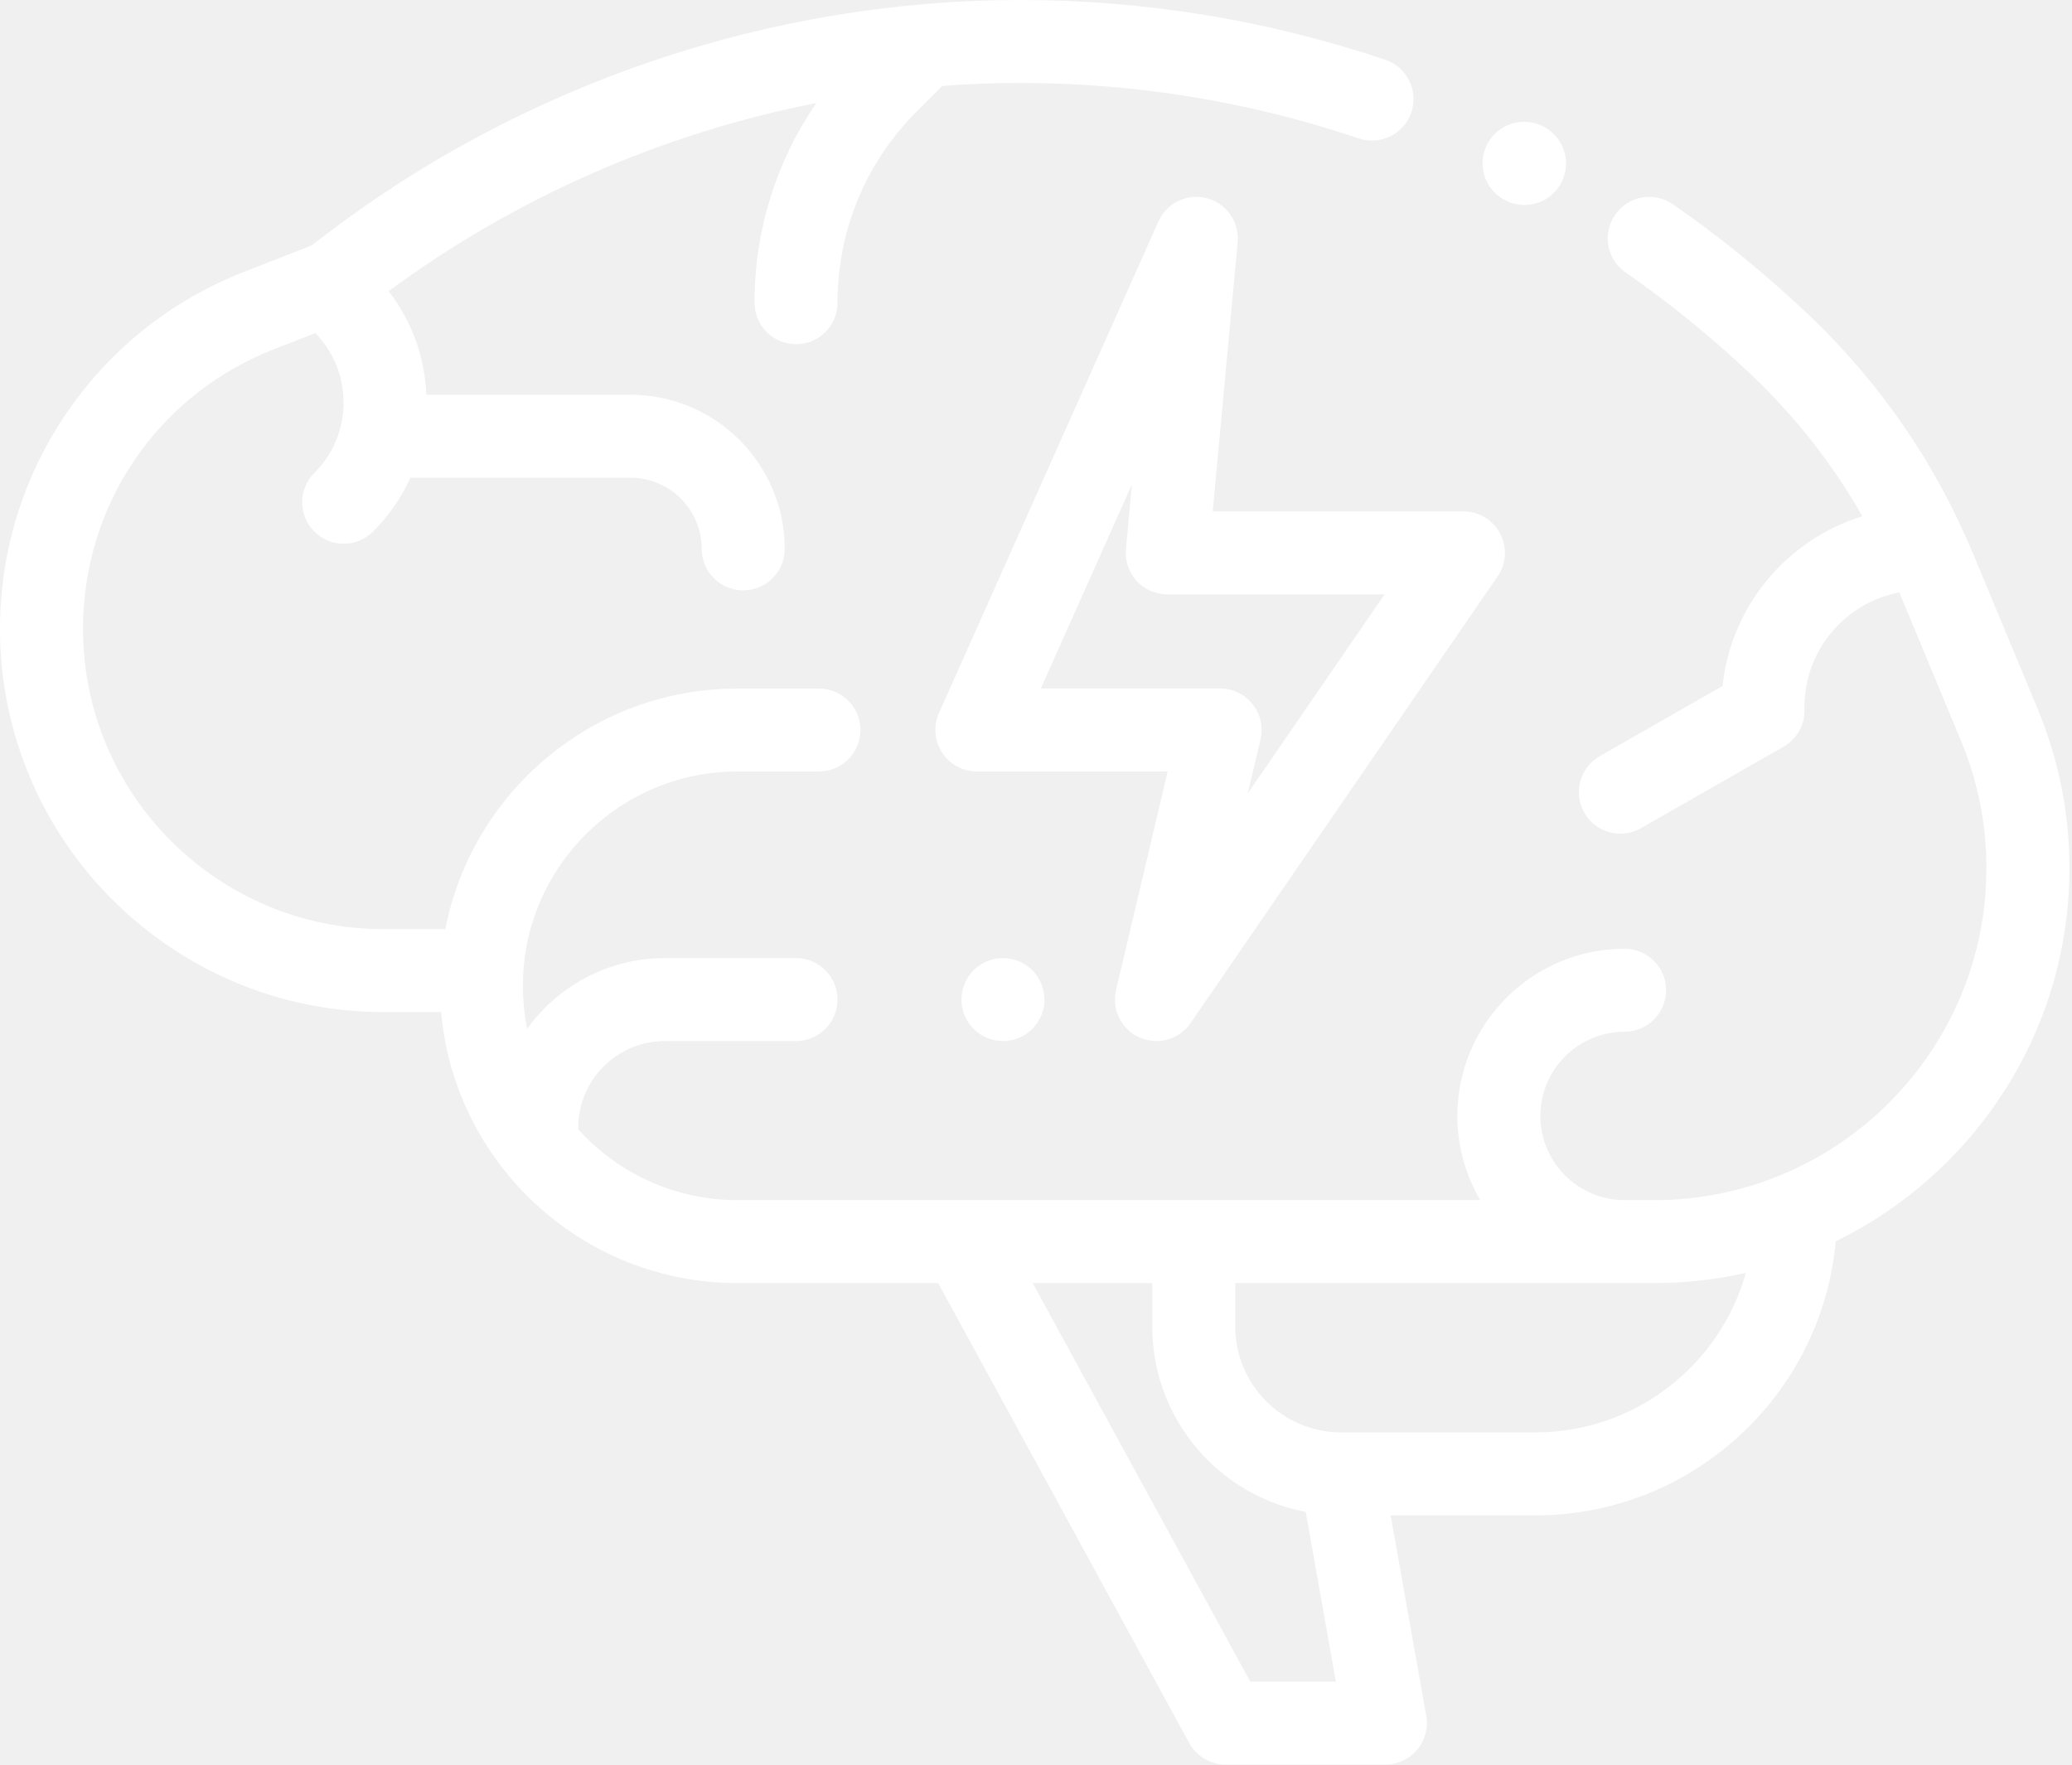
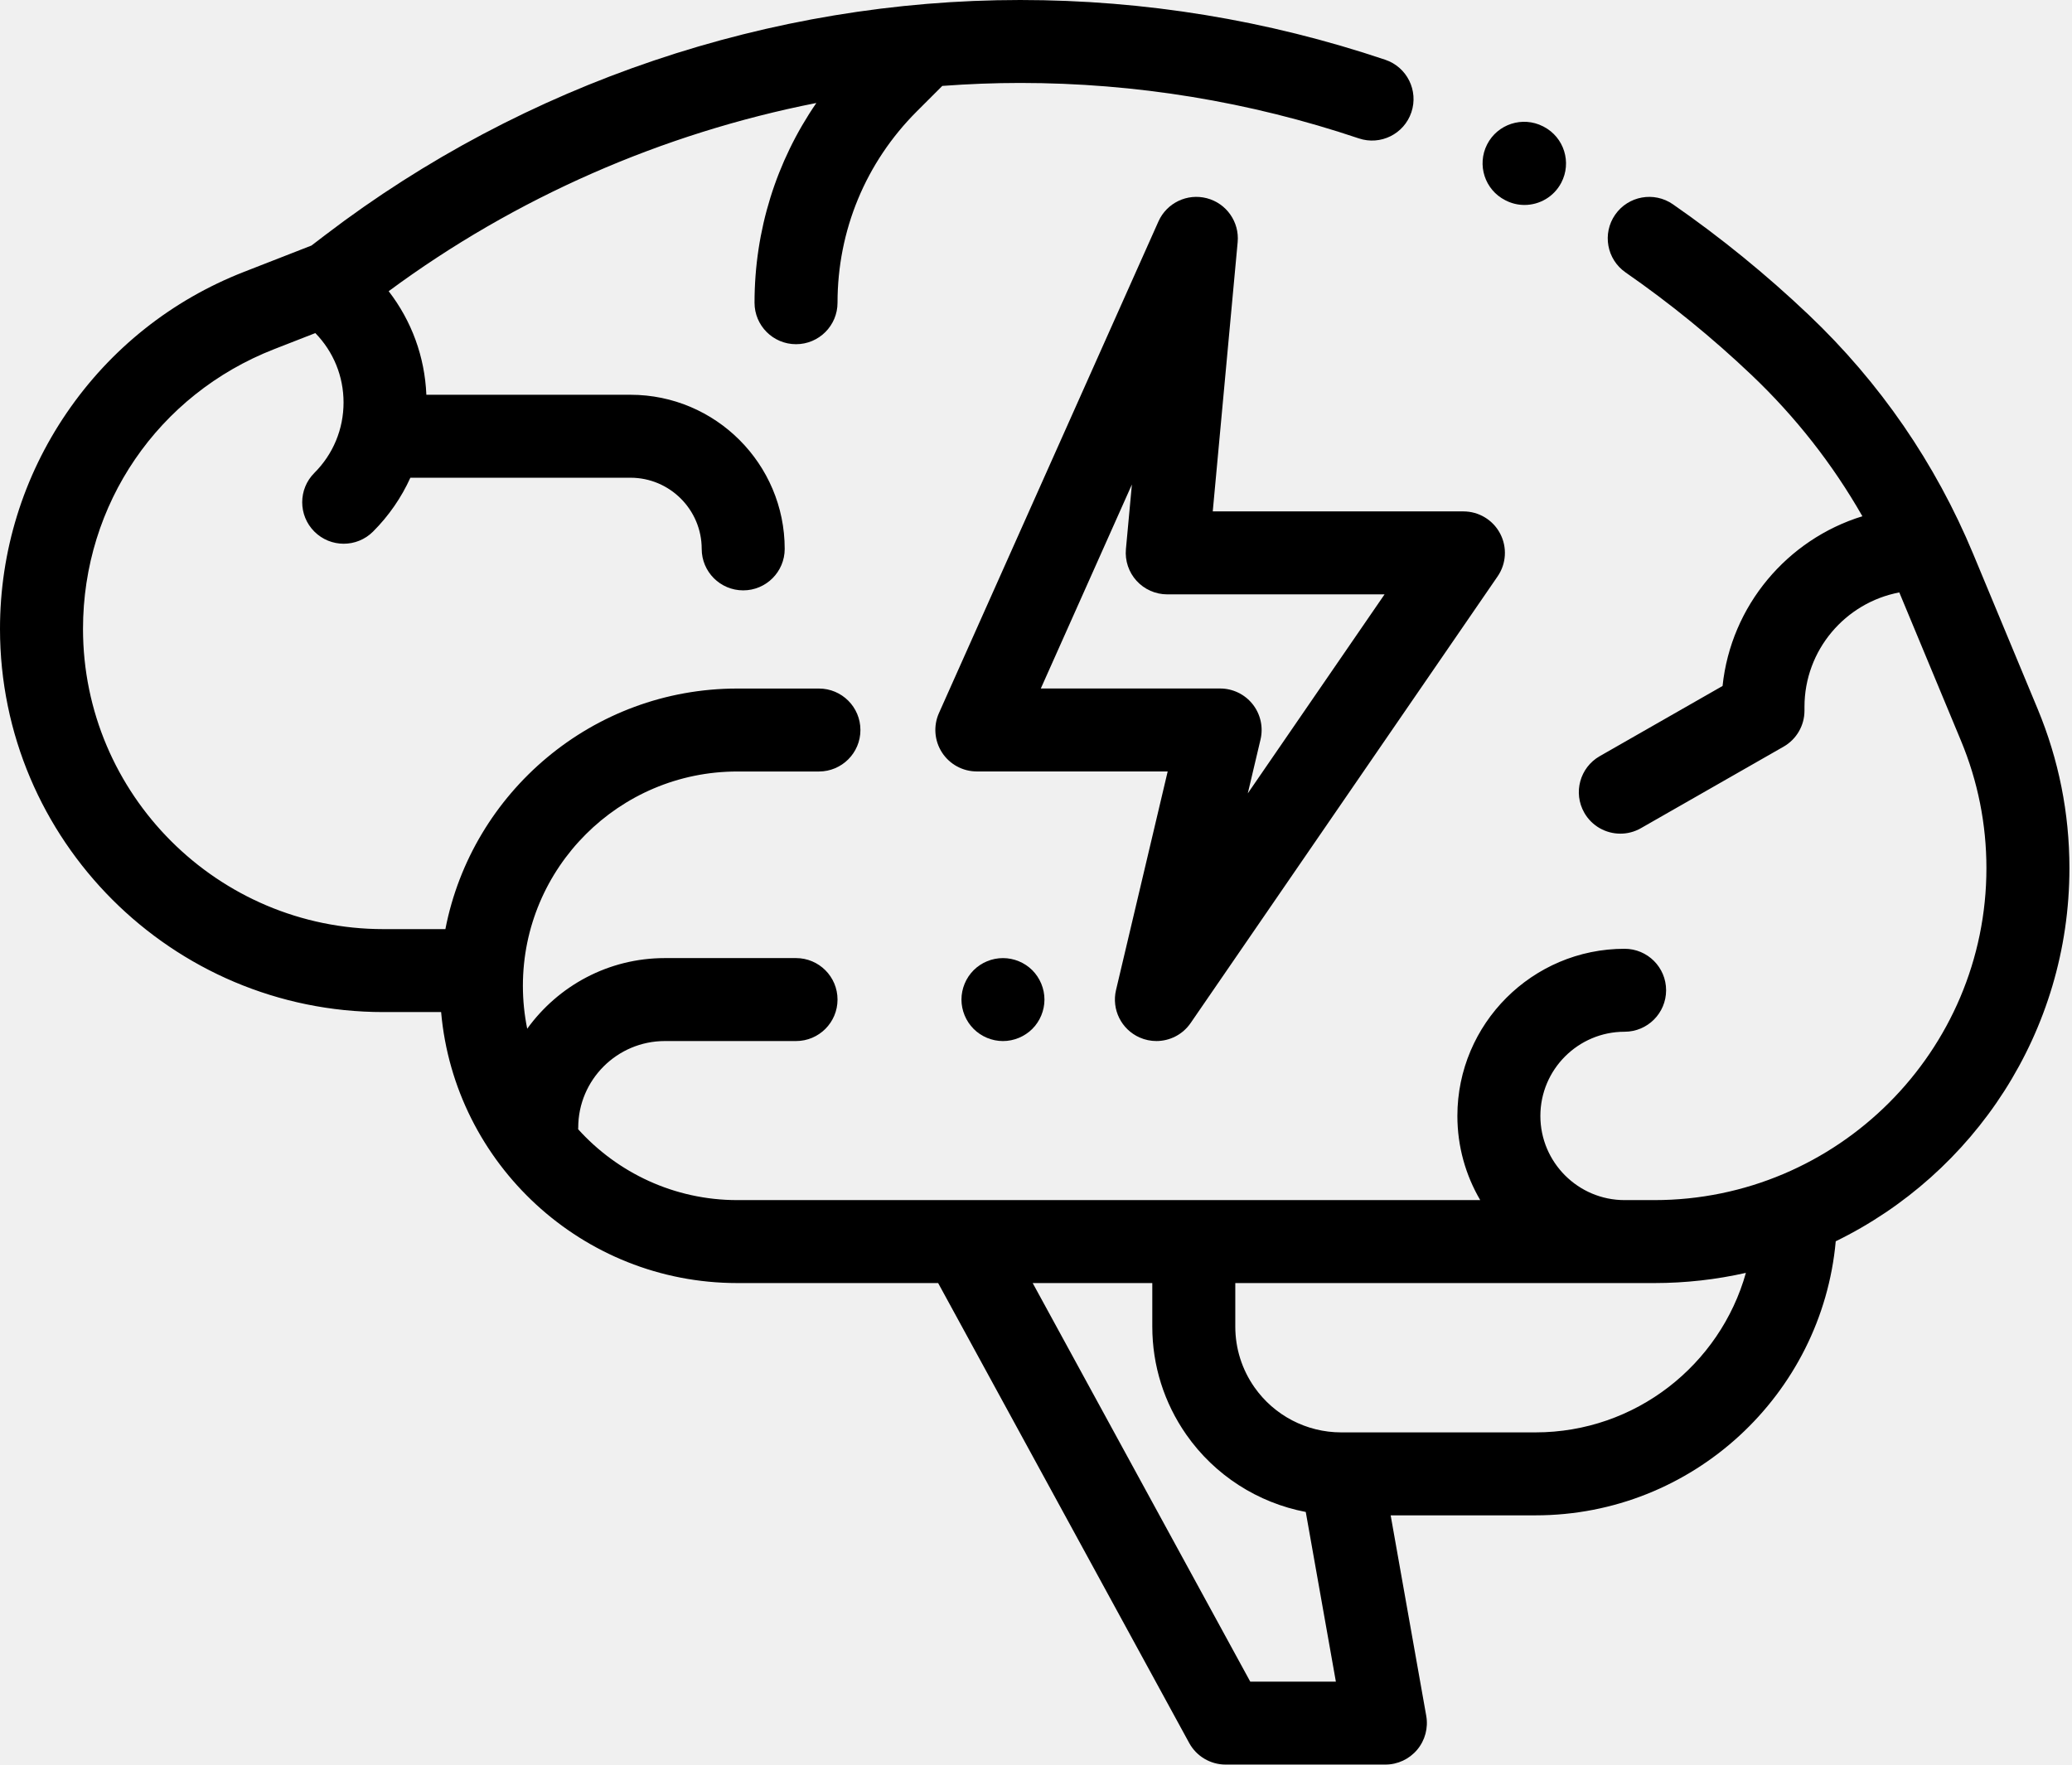
<svg xmlns="http://www.w3.org/2000/svg" width="587" height="500" viewBox="0 0 587 500" fill="none">
  <g clip-path="url(#clip0)">
-     <path d="M586.271 245.994C586.271 230.424 583.24 215.24 577.262 200.865L559.013 156.977C548.305 131.225 532.624 108.425 512.404 89.21C500.436 77.835 487.493 67.296 473.937 57.886C468.604 54.185 461.277 55.505 457.575 60.836C453.872 66.168 455.193 73.492 460.526 77.193C473.099 85.921 485.103 95.696 496.204 106.246C508.682 118.105 519.192 131.518 527.618 146.282C506.347 152.835 490.387 171.609 488.004 194.374L453.207 214.264C447.57 217.485 445.613 224.665 448.835 230.301C451.006 234.096 454.971 236.222 459.052 236.222C461.031 236.222 463.036 235.723 464.876 234.67L505.288 211.573C508.95 209.48 511.21 205.587 511.21 201.37V200.296C511.21 184.196 522.801 170.761 538.075 167.87L555.547 209.889C560.329 221.39 562.755 233.537 562.755 245.995C562.755 297.861 520.546 340.058 468.662 340.058H460.252C447.095 340.058 436.39 329.358 436.39 316.203C436.39 303.049 447.093 292.349 460.252 292.349C466.745 292.349 472.009 287.087 472.009 280.595C472.009 274.104 466.745 268.842 460.252 268.842C434.13 268.842 412.877 290.089 412.877 316.203C412.877 324.898 415.243 333.046 419.35 340.058H208.879C191.005 340.058 174.914 332.297 163.788 319.974C163.794 319.822 163.812 319.674 163.812 319.521C163.812 305.993 174.821 294.987 188.354 294.987H225.515C232.009 294.987 237.272 289.725 237.272 283.234C237.272 276.742 232.008 271.48 225.515 271.48H188.354C172.314 271.48 158.095 279.385 149.361 291.494C148.56 287.563 148.136 283.497 148.136 279.334C148.136 245.85 175.387 218.609 208.88 218.609H232.002C238.495 218.609 243.759 213.346 243.759 206.855C243.759 200.364 238.495 195.102 232.002 195.102H208.88C167.916 195.102 133.702 224.484 126.178 263.271H108.622C61.693 263.271 23.515 225.104 23.515 178.19C23.515 142.885 44.771 111.777 77.666 98.936L89.335 94.381C94.489 99.678 97.328 106.645 97.328 114.049C97.328 121.588 94.392 128.675 89.059 134.005C84.468 138.595 84.467 146.037 89.059 150.627C91.355 152.923 94.364 154.07 97.372 154.07C100.381 154.07 103.39 152.921 105.686 150.627C110.17 146.144 113.719 140.975 116.26 135.367H178.622C189.744 135.367 198.793 144.413 198.793 155.532C198.793 162.023 204.057 167.285 210.55 167.285C217.043 167.285 222.307 162.023 222.307 155.532C222.307 131.45 202.711 111.86 178.622 111.86H120.788C120.343 101.108 116.622 90.946 110.11 82.515C145.992 55.978 187.637 37.776 231.277 29.179C219.9 45.719 213.759 65.273 213.759 85.779C213.759 92.27 219.023 97.532 225.516 97.532C232.009 97.532 237.272 92.27 237.272 85.779C237.272 65.296 245.252 46.038 259.74 31.553L266.951 24.345C274.287 23.797 281.647 23.504 289.018 23.504C321.703 23.504 353.979 28.79 384.949 39.212C391.105 41.285 397.771 37.974 399.842 31.823C401.914 25.672 398.604 19.006 392.451 16.934C359.059 5.698 324.259 0 289.017 0C218.351 0 148.496 23.603 92.319 66.461L88.237 69.575L69.112 77.041C48.662 85.024 31.309 98.82 18.925 116.943C6.545 135.063 0 156.242 0 178.188C0 238.063 48.727 286.776 108.621 286.776H124.97C128.754 329.746 164.931 363.563 208.879 363.563H265.778L336.896 493.877C338.955 497.652 342.914 500 347.216 500H392.48C395.957 500 399.256 498.461 401.49 495.797C403.724 493.133 404.663 489.617 404.056 486.195L393.975 429.381H435.007C479.499 429.381 516.138 395.195 520.067 351.723C559.227 332.619 586.271 292.406 586.271 245.994ZM354.195 476.495L292.563 363.563H326.446V375.895C326.446 386.907 329.781 397.5 336.089 406.527C344.146 418.054 356.354 425.831 369.924 428.423L378.454 476.495H354.195ZM435.007 405.875H379.949C370.16 405.875 360.97 401.085 355.364 393.065C351.829 388.005 349.96 382.069 349.96 375.895V363.564H468.665C477.579 363.564 486.264 362.561 494.614 360.674C487.306 386.716 463.361 405.875 435.007 405.875Z" fill="#ffffff" />
-     <path d="M426.436 56.73C428.18 57.644 430.047 58.077 431.888 58.077C436.119 58.077 440.207 55.787 442.309 51.782C445.324 46.033 443.11 38.928 437.359 35.914L437.118 35.789C431.334 32.851 424.237 35.149 421.296 40.934C418.355 46.72 420.648 53.789 426.436 56.73Z" fill="#ffffff" />
-     <path d="M350.63 68.622C351.16 62.895 347.465 57.626 341.9 56.169C336.333 54.713 330.531 57.497 328.187 62.75L266.006 202.052C264.382 205.688 264.712 209.898 266.88 213.239C269.048 216.579 272.76 218.595 276.742 218.595H330.807L316.172 280.53C314.87 286.037 317.678 291.688 322.852 293.978C324.391 294.66 326.01 294.985 327.607 294.985C331.384 294.985 335.052 293.163 337.304 289.886L424.277 163.317C426.748 159.72 427.023 155.05 424.989 151.189C422.956 147.327 418.951 144.909 414.586 144.909H343.574L350.63 68.622ZM392.249 168.416L353.501 224.805L357.107 209.545C357.933 206.048 357.114 202.367 354.885 199.55C352.655 196.732 349.259 195.09 345.665 195.09H294.863L320.668 137.28L318.976 155.582C318.672 158.873 319.767 162.14 321.995 164.583C324.223 167.025 327.376 168.417 330.682 168.417H392.249L392.249 168.416Z" fill="#ffffff" />
-     <path d="M275.829 274.916C273.642 277.102 272.384 280.135 272.384 283.237C272.384 286.328 273.642 289.36 275.829 291.546C278.016 293.733 281.037 294.99 284.141 294.99C287.233 294.99 290.266 293.732 292.453 291.546C294.64 289.36 295.897 286.328 295.897 283.237C295.897 280.145 294.639 277.114 292.453 274.916C290.266 272.73 287.233 271.484 284.141 271.484C281.038 271.484 278.016 272.73 275.829 274.916Z" fill="#ffffff" />
+     <path d="M586.271 245.994C586.271 230.424 583.24 215.24 577.262 200.865L559.013 156.977C548.305 131.225 532.624 108.425 512.404 89.21C500.436 77.835 487.493 67.296 473.937 57.886C468.604 54.185 461.277 55.505 457.575 60.836C453.872 66.168 455.193 73.492 460.526 77.193C473.099 85.921 485.103 95.696 496.204 106.246C508.682 118.105 519.192 131.518 527.618 146.282C506.347 152.835 490.387 171.609 488.004 194.374L453.207 214.264C447.57 217.485 445.613 224.665 448.835 230.301C451.006 234.096 454.971 236.222 459.052 236.222C461.031 236.222 463.036 235.723 464.876 234.67L505.288 211.573C508.95 209.48 511.21 205.587 511.21 201.37V200.296C511.21 184.196 522.801 170.761 538.075 167.87L555.547 209.889C560.329 221.39 562.755 233.537 562.755 245.995C562.755 297.861 520.546 340.058 468.662 340.058H460.252C447.095 340.058 436.39 329.358 436.39 316.203C436.39 303.049 447.093 292.349 460.252 292.349C466.745 292.349 472.009 287.087 472.009 280.595C472.009 274.104 466.745 268.842 460.252 268.842C434.13 268.842 412.877 290.089 412.877 316.203C412.877 324.898 415.243 333.046 419.35 340.058H208.879C191.005 340.058 174.914 332.297 163.788 319.974C163.794 319.822 163.812 319.674 163.812 319.521C163.812 305.993 174.821 294.987 188.354 294.987H225.515C232.009 294.987 237.272 289.725 237.272 283.234C237.272 276.742 232.008 271.48 225.515 271.48H188.354C172.314 271.48 158.095 279.385 149.361 291.494C148.56 287.563 148.136 283.497 148.136 279.334C148.136 245.85 175.387 218.609 208.88 218.609H232.002C238.495 218.609 243.759 213.346 243.759 206.855C243.759 200.364 238.495 195.102 232.002 195.102H208.88C167.916 195.102 133.702 224.484 126.178 263.271H108.622C61.693 263.271 23.515 225.104 23.515 178.19C23.515 142.885 44.771 111.777 77.666 98.936L89.335 94.381C94.489 99.678 97.328 106.645 97.328 114.049C97.328 121.588 94.392 128.675 89.059 134.005C84.468 138.595 84.467 146.037 89.059 150.627C91.355 152.923 94.364 154.07 97.372 154.07C100.381 154.07 103.39 152.921 105.686 150.627C110.17 146.144 113.719 140.975 116.26 135.367H178.622C189.744 135.367 198.793 144.413 198.793 155.532C198.793 162.023 204.057 167.285 210.55 167.285C217.043 167.285 222.307 162.023 222.307 155.532C222.307 131.45 202.711 111.86 178.622 111.86H120.788C120.343 101.108 116.622 90.946 110.11 82.515C145.992 55.978 187.637 37.776 231.277 29.179C219.9 45.719 213.759 65.273 213.759 85.779C213.759 92.27 219.023 97.532 225.516 97.532C232.009 97.532 237.272 92.27 237.272 85.779C237.272 65.296 245.252 46.038 259.74 31.553L266.951 24.345C274.287 23.797 281.647 23.504 289.018 23.504C321.703 23.504 353.979 28.79 384.949 39.212C391.105 41.285 397.771 37.974 399.842 31.823C401.914 25.672 398.604 19.006 392.451 16.934C359.059 5.698 324.259 0 289.017 0C218.351 0 148.496 23.603 92.319 66.461L88.237 69.575L69.112 77.041C48.662 85.024 31.309 98.82 18.925 116.943C6.545 135.063 0 156.242 0 178.188C0 238.063 48.727 286.776 108.621 286.776H124.97C128.754 329.746 164.931 363.563 208.879 363.563H265.778L336.896 493.877C338.955 497.652 342.914 500 347.216 500H392.48C395.957 500 399.256 498.461 401.49 495.797C403.724 493.133 404.663 489.617 404.056 486.195L393.975 429.381H435.007C479.499 429.381 516.138 395.195 520.067 351.723C559.227 332.619 586.271 292.406 586.271 245.994ZM354.195 476.495L292.563 363.563H326.446V375.895C326.446 386.907 329.781 397.5 336.089 406.527C344.146 418.054 356.354 425.831 369.924 428.423L378.454 476.495H354.195ZM435.007 405.875H379.949C370.16 405.875 360.97 401.085 355.364 393.065C351.829 388.005 349.96 382.069 349.96 375.895V363.564H468.665C477.579 363.564 486.264 362.561 494.614 360.674C487.306 386.716 463.361 405.875 435.007 405.875Z" fill="#000000" />
+     <path d="M426.436 56.73C428.18 57.644 430.047 58.077 431.888 58.077C436.119 58.077 440.207 55.787 442.309 51.782C445.324 46.033 443.11 38.928 437.359 35.914L437.118 35.789C431.334 32.851 424.237 35.149 421.296 40.934C418.355 46.72 420.648 53.789 426.436 56.73Z" fill="#000000" />
+     <path d="M350.63 68.622C351.16 62.895 347.465 57.626 341.9 56.169C336.333 54.713 330.531 57.497 328.187 62.75L266.006 202.052C264.382 205.688 264.712 209.898 266.88 213.239C269.048 216.579 272.76 218.595 276.742 218.595H330.807L316.172 280.53C314.87 286.037 317.678 291.688 322.852 293.978C324.391 294.66 326.01 294.985 327.607 294.985C331.384 294.985 335.052 293.163 337.304 289.886L424.277 163.317C426.748 159.72 427.023 155.05 424.989 151.189C422.956 147.327 418.951 144.909 414.586 144.909H343.574L350.63 68.622ZM392.249 168.416L353.501 224.805L357.107 209.545C357.933 206.048 357.114 202.367 354.885 199.55C352.655 196.732 349.259 195.09 345.665 195.09H294.863L320.668 137.28L318.976 155.582C318.672 158.873 319.767 162.14 321.995 164.583C324.223 167.025 327.376 168.417 330.682 168.417H392.249L392.249 168.416Z" fill="#000000" />
+     <path d="M275.829 274.916C273.642 277.102 272.384 280.135 272.384 283.237C272.384 286.328 273.642 289.36 275.829 291.546C278.016 293.733 281.037 294.99 284.141 294.99C287.233 294.99 290.266 293.732 292.453 291.546C294.64 289.36 295.897 286.328 295.897 283.237C295.897 280.145 294.639 277.114 292.453 274.916C290.266 272.73 287.233 271.484 284.141 271.484C281.038 271.484 278.016 272.73 275.829 274.916Z" fill="#000000" />
  </g>
  <defs>
    <clipPath id="clip0">
      <rect width="586.271" height="500" fill="white" />
    </clipPath>
  </defs>
</svg>
